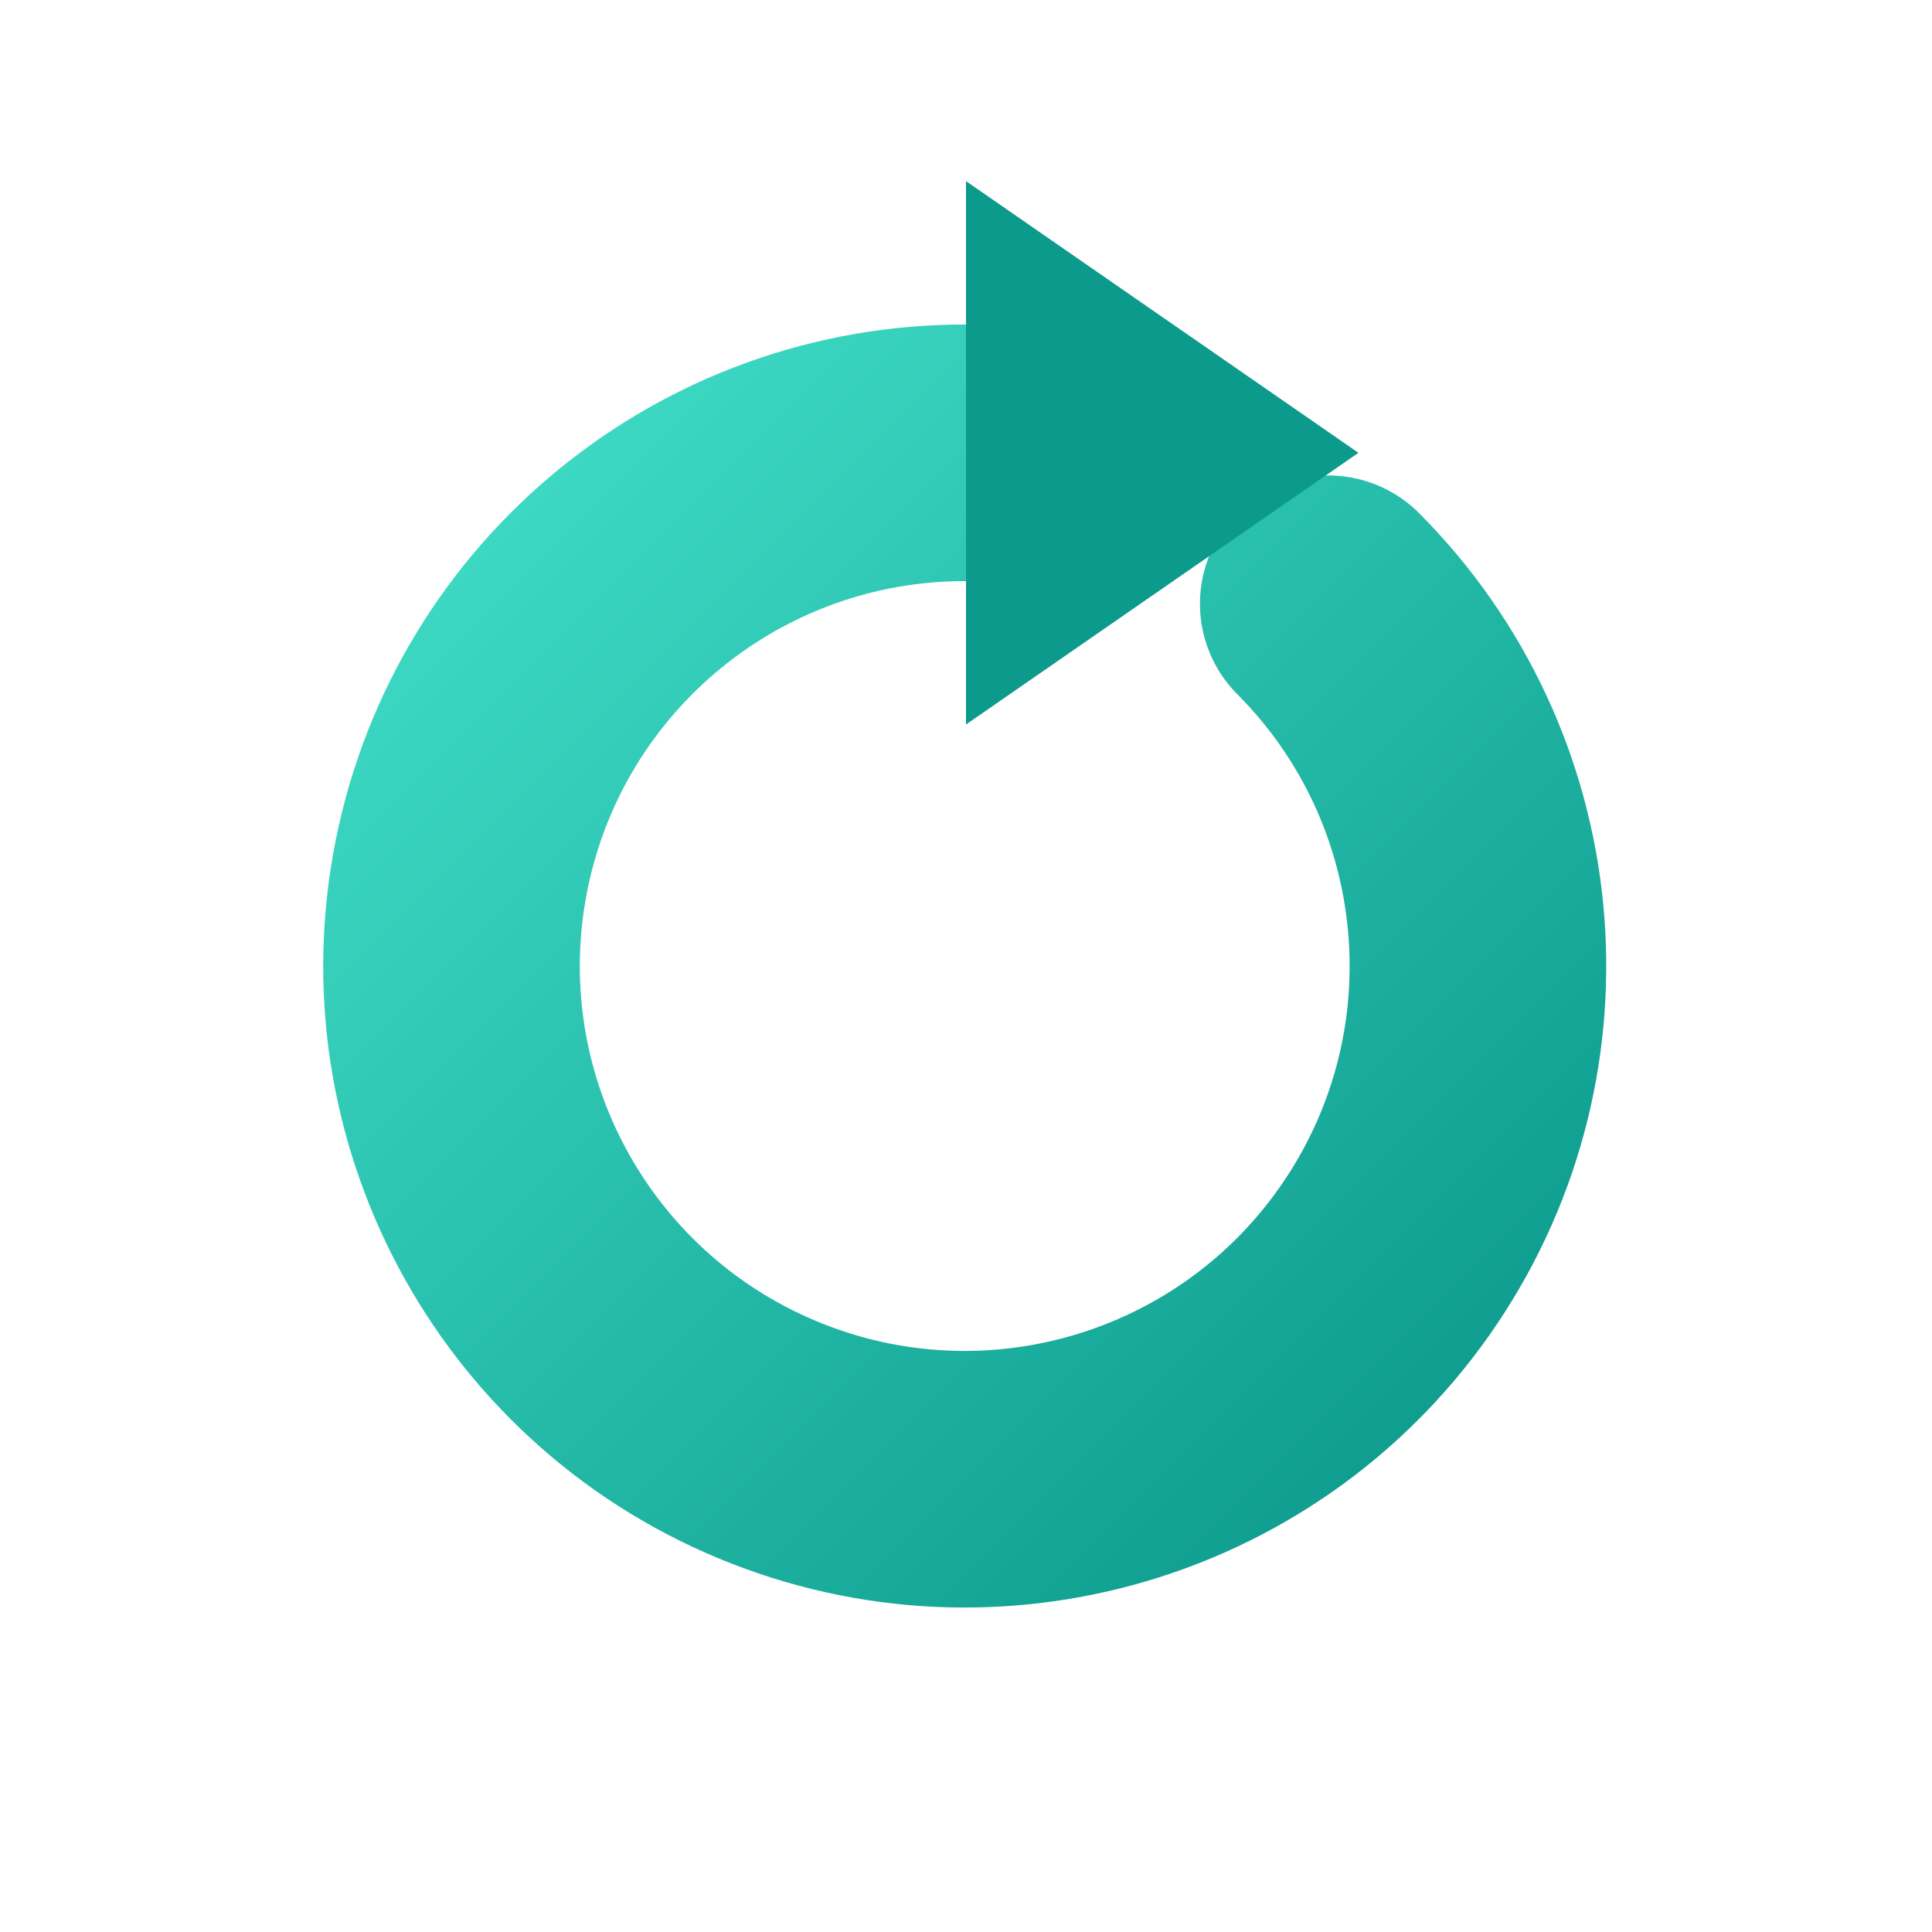
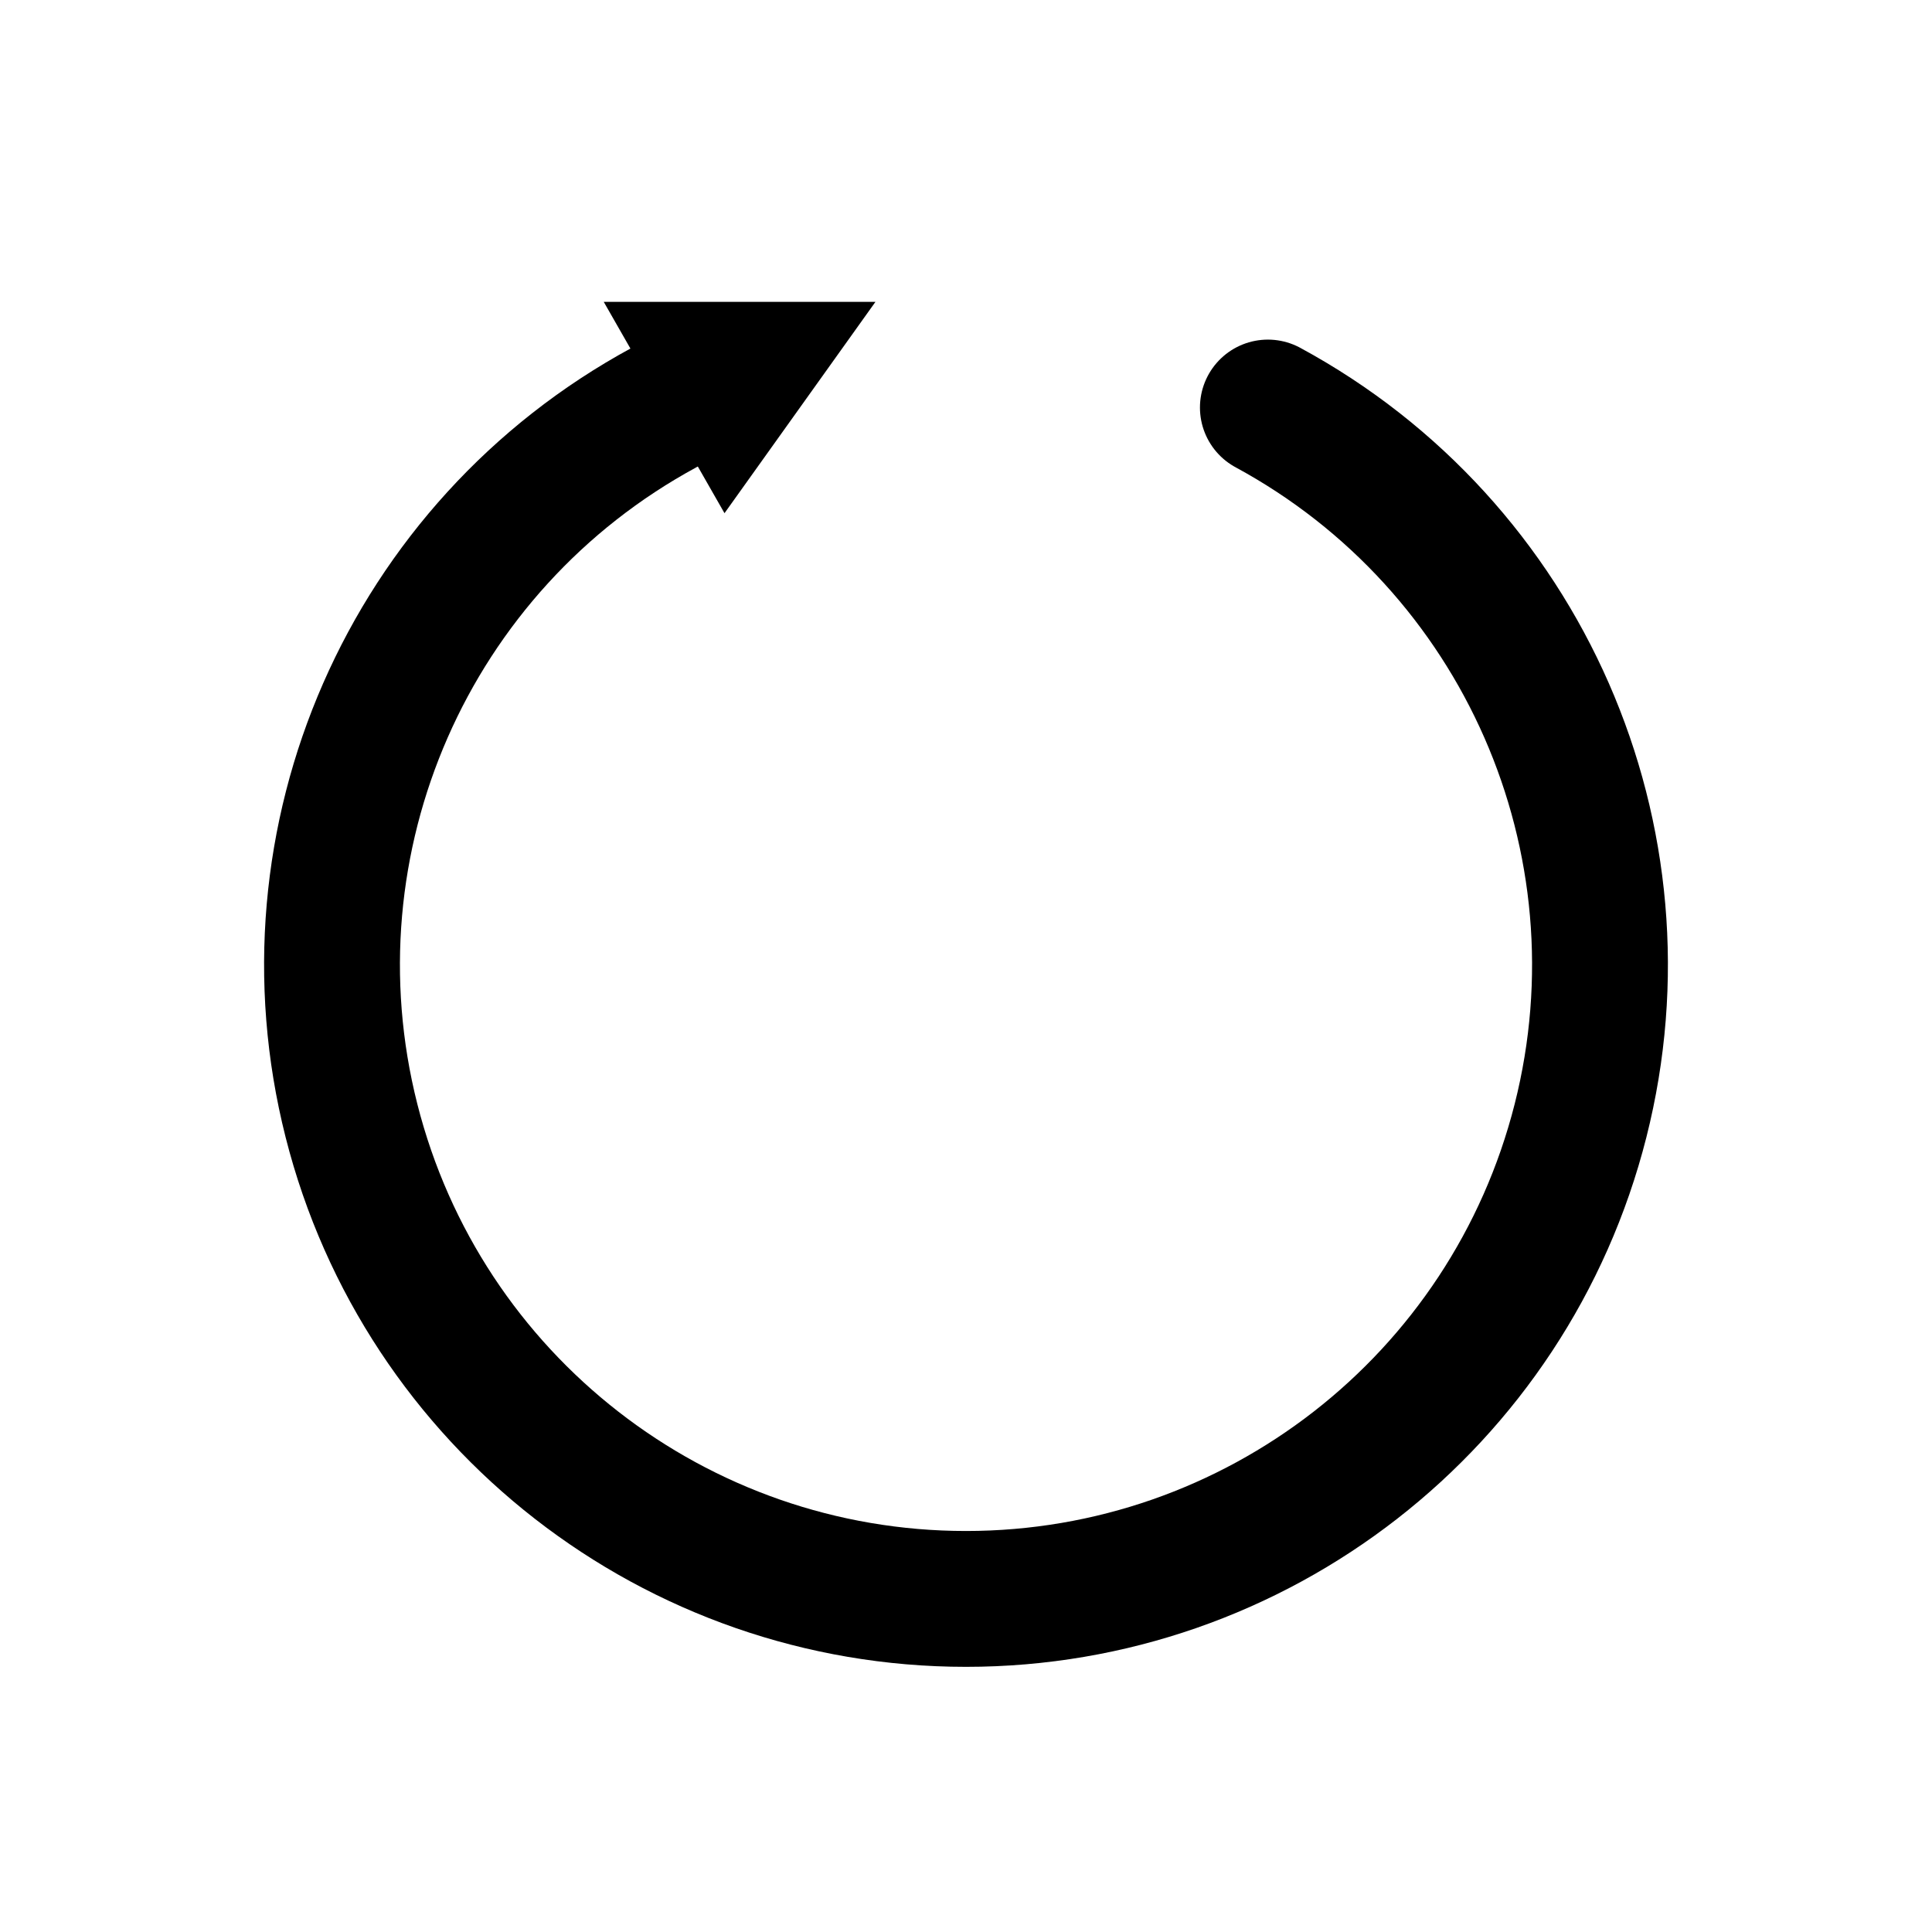
<svg xmlns="http://www.w3.org/2000/svg" width="128" height="128" viewBox="0 0 128 128">
-   <defs>
-     <linearGradient id="cycleBody" x1="0" y1="0" x2="1" y2="1">
-       <stop offset="0" stop-color="#3FDCC6" />
-       <stop offset="1" stop-color="#0C9A8C" />
-     </linearGradient>
-   </defs>
-   <path d="M88 40 A 34 34 0 1 1 64 30" fill="none" stroke="url(#cycleBody)" stroke-width="17" stroke-linecap="round" />
-   <path d="M64 12 L90 30 L64 48 Z" fill="#0C9A8C" />
+   <g fill="none" stroke="#000000" stroke-width="9" stroke-linecap="round" stroke-linejoin="round">
+     <path d="M84 27 A42 42 0 1 1 44 27" />
+   </g>
+   <path d="M58 20 L48 34 L40 20 Z" fill="#000000" />
</svg>
